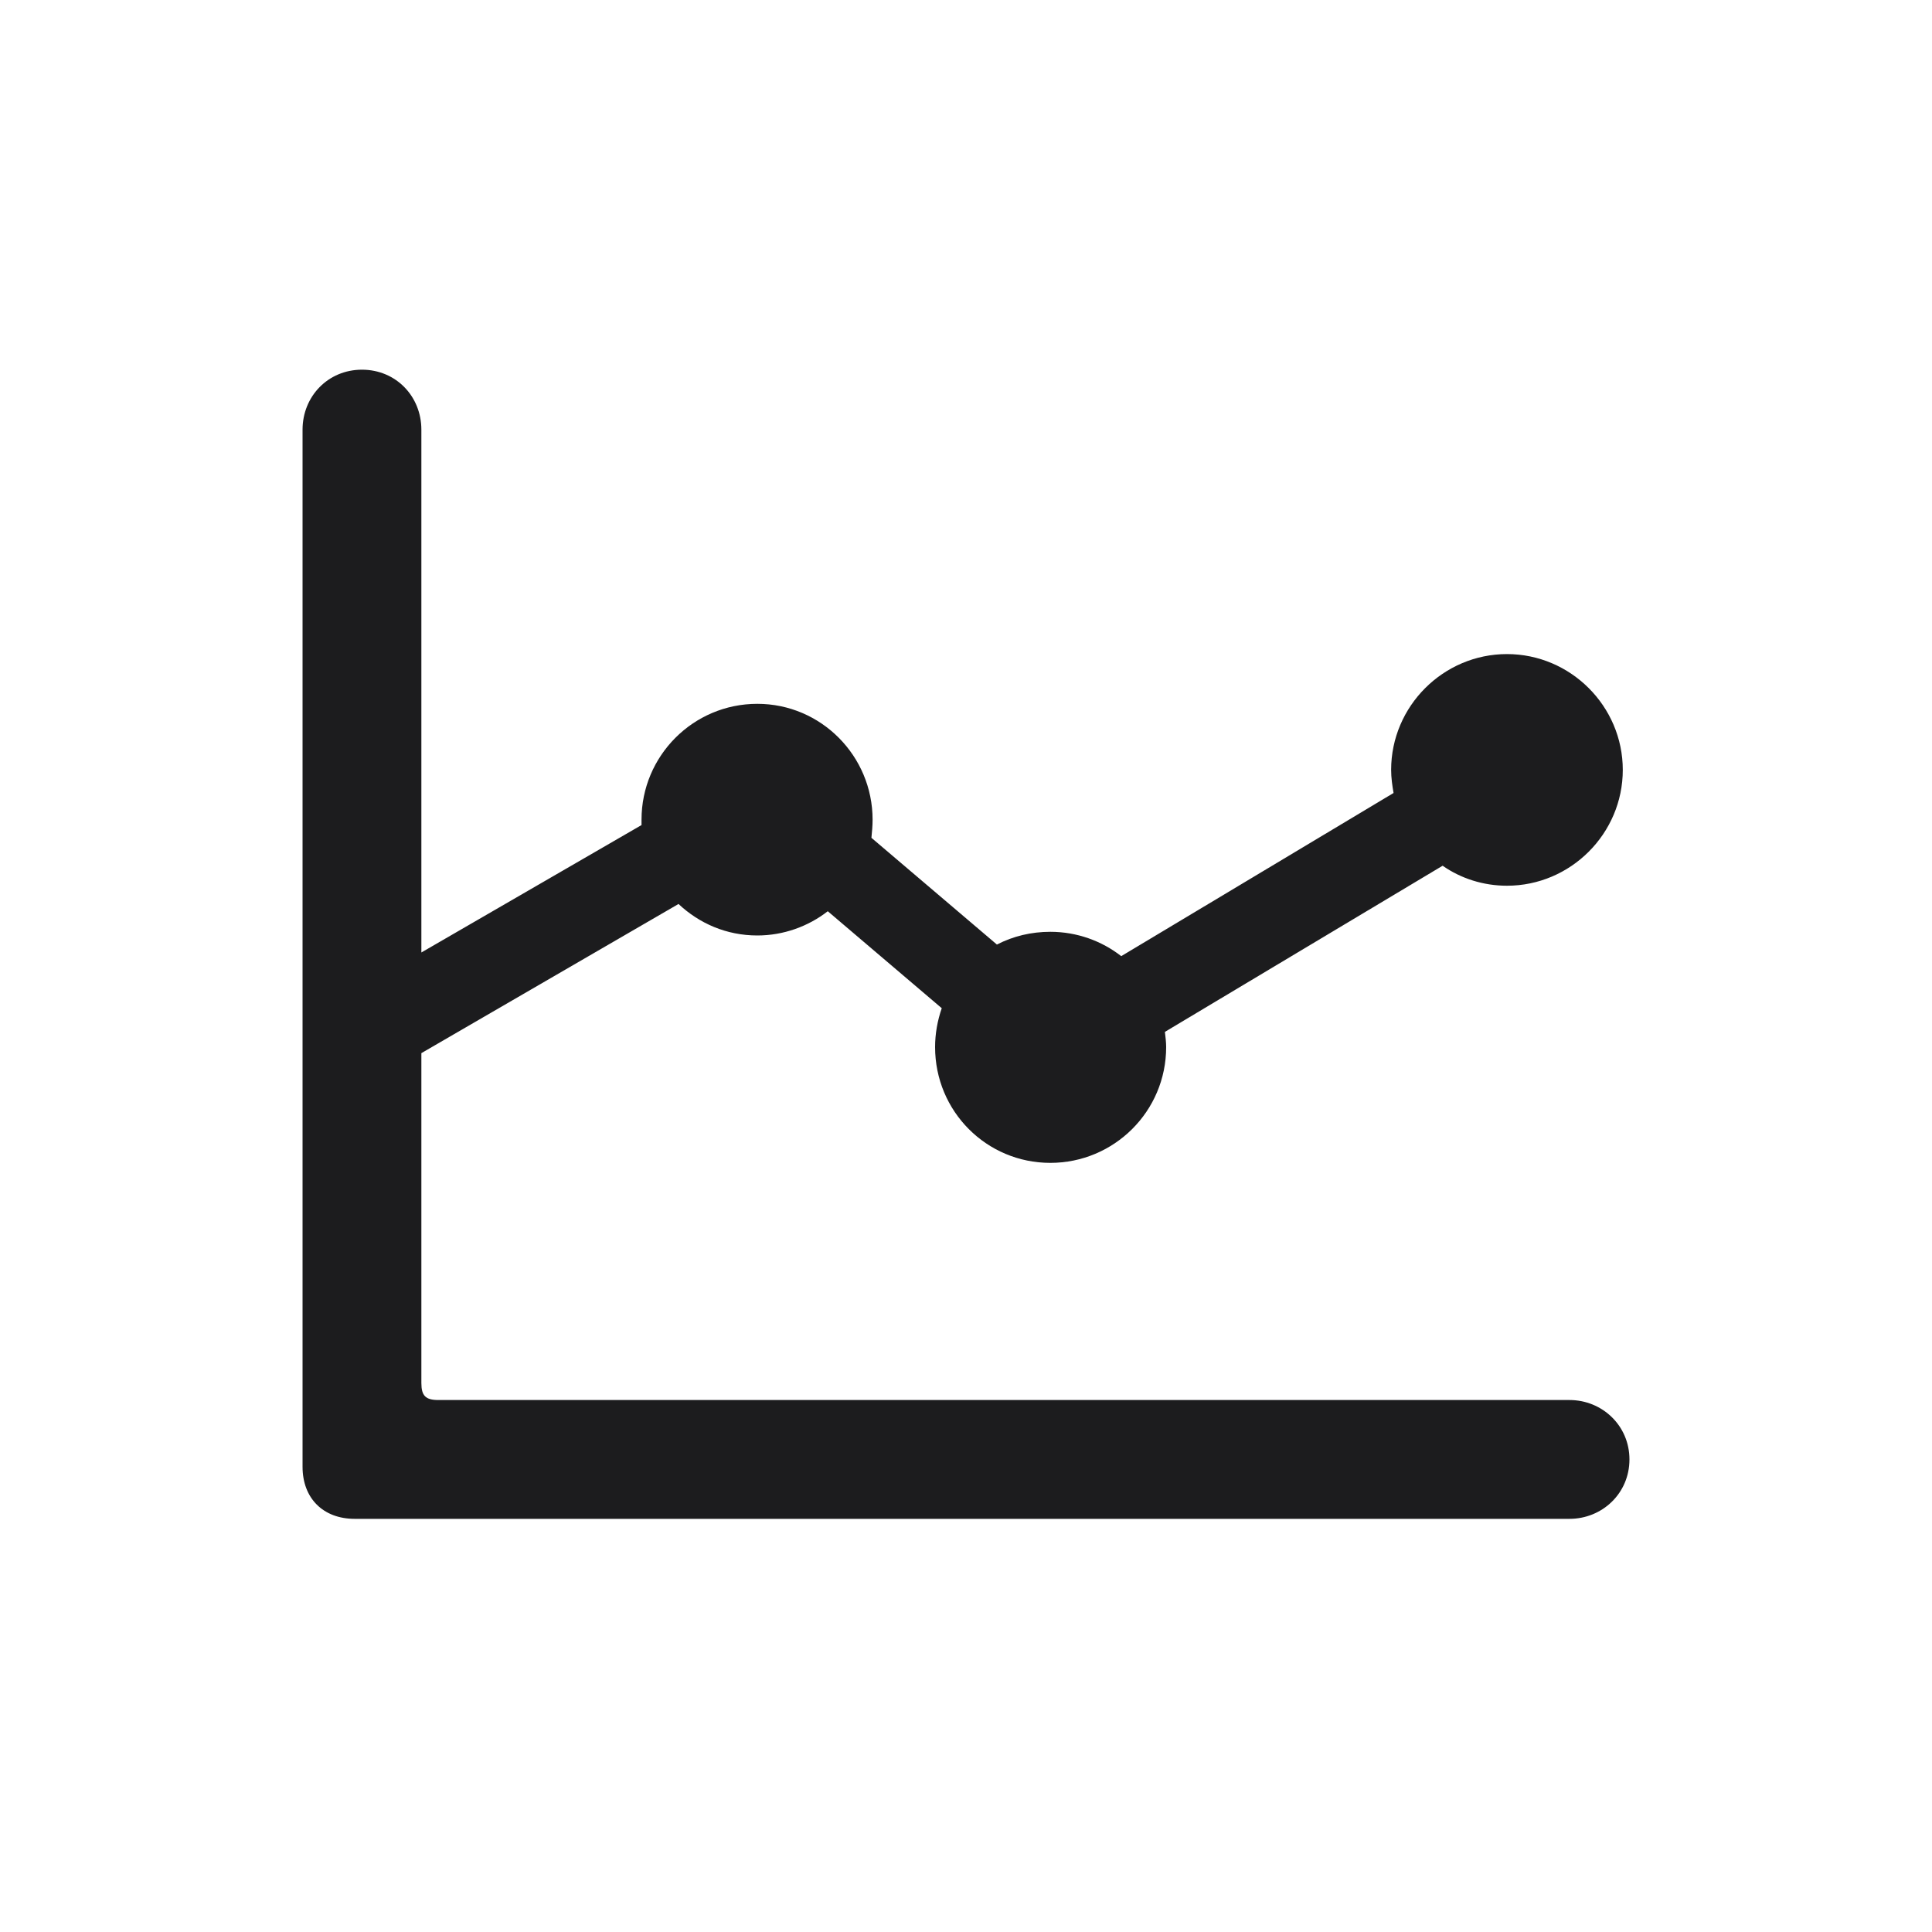
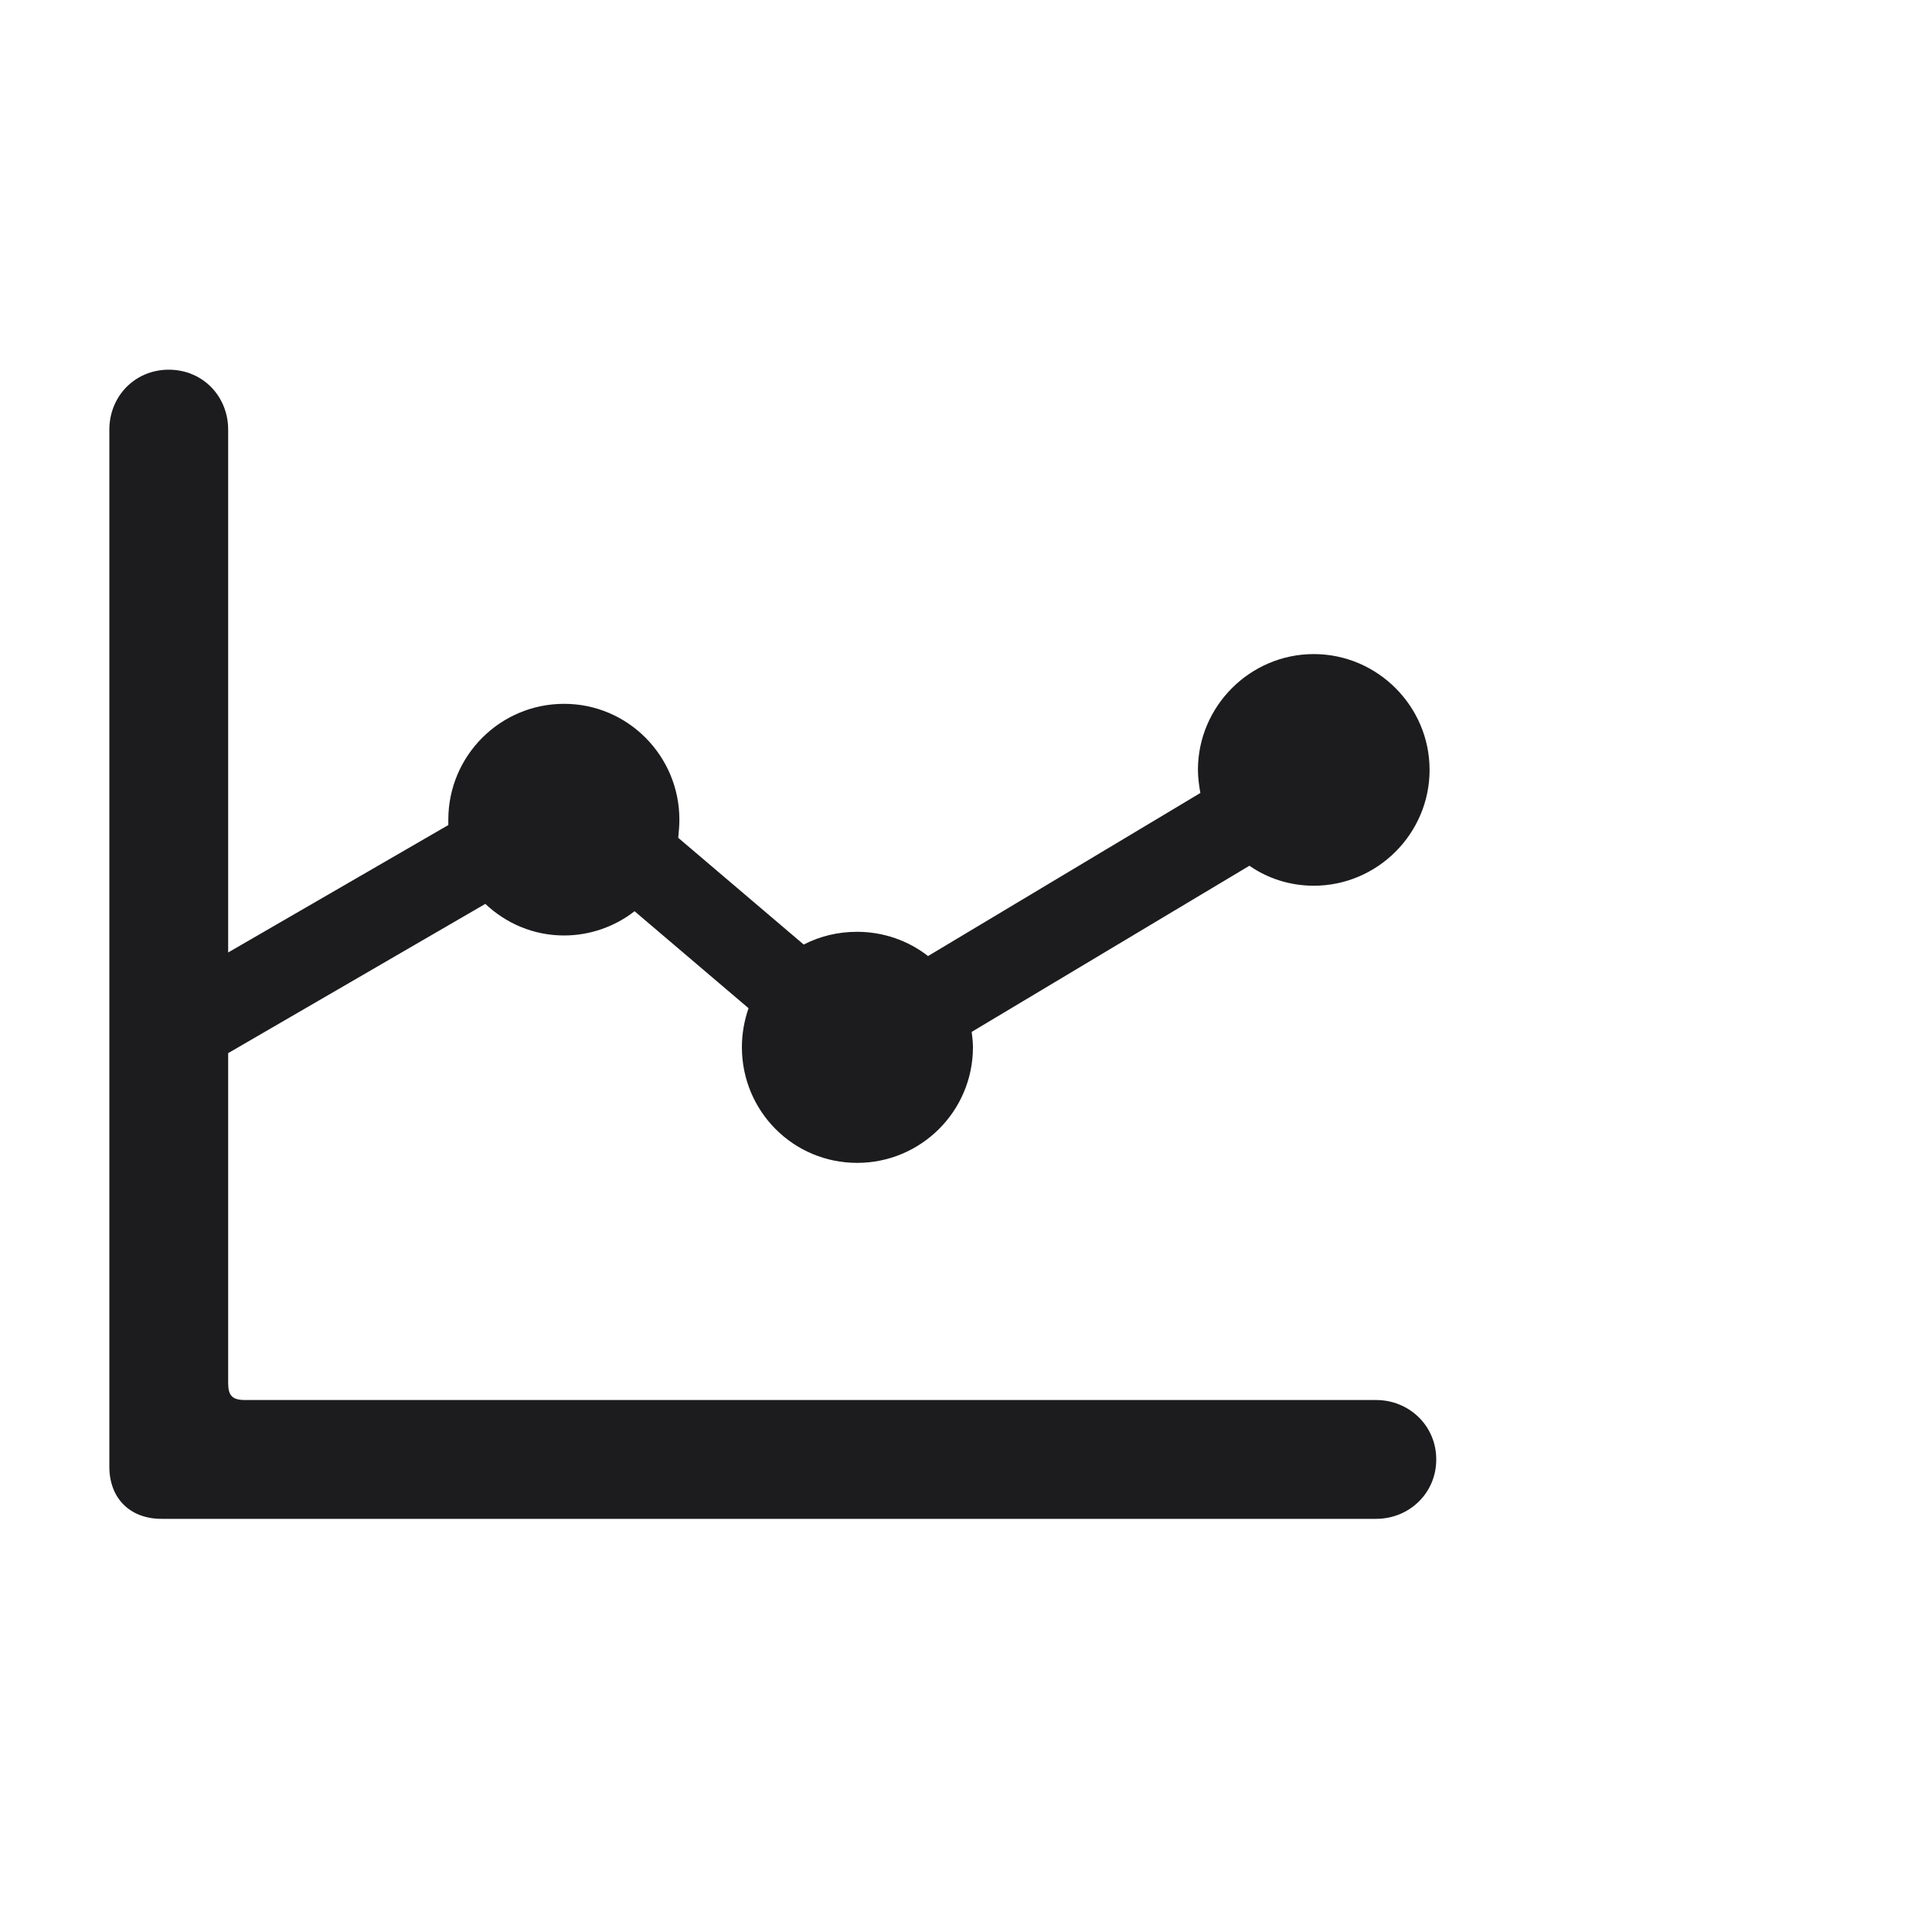
<svg xmlns="http://www.w3.org/2000/svg" width="20" height="20" viewBox="0 0 20 20" fill="none">
-   <path d="M3.132 15.184C3.132 15.51 3.345 15.723 3.672 15.723H16.247C16.585 15.723 16.868 15.46 16.868 15.108C16.868 14.757 16.585 14.493 16.247 14.493H4.538C4.406 14.493 4.362 14.449 4.362 14.317V10.902L7.024 9.358C7.238 9.559 7.52 9.684 7.84 9.684C8.11 9.684 8.368 9.59 8.569 9.433L9.749 10.437C9.705 10.563 9.68 10.701 9.68 10.839C9.68 11.505 10.213 12.038 10.873 12.038C11.532 12.038 12.072 11.505 12.072 10.839C12.072 10.789 12.065 10.732 12.059 10.682L14.934 8.962C15.123 9.094 15.355 9.169 15.6 9.169C16.259 9.169 16.799 8.629 16.799 7.97C16.799 7.311 16.259 6.771 15.6 6.771C14.941 6.771 14.401 7.311 14.401 7.97C14.401 8.052 14.413 8.133 14.426 8.209L11.607 9.898C11.406 9.741 11.149 9.646 10.873 9.646C10.678 9.646 10.49 9.69 10.32 9.778L9.021 8.673C9.027 8.611 9.033 8.548 9.033 8.485C9.033 7.826 8.5 7.286 7.84 7.286C7.175 7.286 6.641 7.826 6.641 8.485C6.641 8.504 6.641 8.523 6.641 8.541L4.362 9.86V4.448C4.362 4.103 4.099 3.827 3.747 3.827C3.396 3.827 3.132 4.103 3.132 4.448V15.184Z" fill="#1C1C1E" />
+   <path d="M1.132 15.183C1.132 15.51 1.345 15.723 1.672 15.723H14.246C14.585 15.723 14.868 15.46 14.868 15.108C14.868 14.757 14.585 14.493 14.246 14.493H2.538C2.406 14.493 2.362 14.449 2.362 14.317V10.902L5.024 9.357C5.238 9.558 5.52 9.684 5.84 9.684C6.11 9.684 6.368 9.59 6.569 9.433L7.749 10.437C7.705 10.563 7.68 10.701 7.68 10.839C7.68 11.505 8.213 12.038 8.873 12.038C9.532 12.038 10.072 11.505 10.072 10.839C10.072 10.789 10.065 10.732 10.059 10.682L12.934 8.962C13.123 9.094 13.355 9.169 13.6 9.169C14.259 9.169 14.799 8.629 14.799 7.97C14.799 7.311 14.259 6.771 13.6 6.771C12.941 6.771 12.401 7.311 12.401 7.97C12.401 8.052 12.413 8.133 12.426 8.209L9.607 9.897C9.406 9.74 9.149 9.646 8.873 9.646C8.678 9.646 8.49 9.69 8.32 9.778L7.021 8.673C7.027 8.61 7.033 8.548 7.033 8.485C7.033 7.826 6.5 7.286 5.84 7.286C5.175 7.286 4.641 7.826 4.641 8.485C4.641 8.504 4.641 8.523 4.641 8.541L2.362 9.86V4.448C2.362 4.103 2.099 3.827 1.747 3.827C1.396 3.827 1.132 4.103 1.132 4.448V15.183Z" fill="#1C1C1E" />
</svg>
